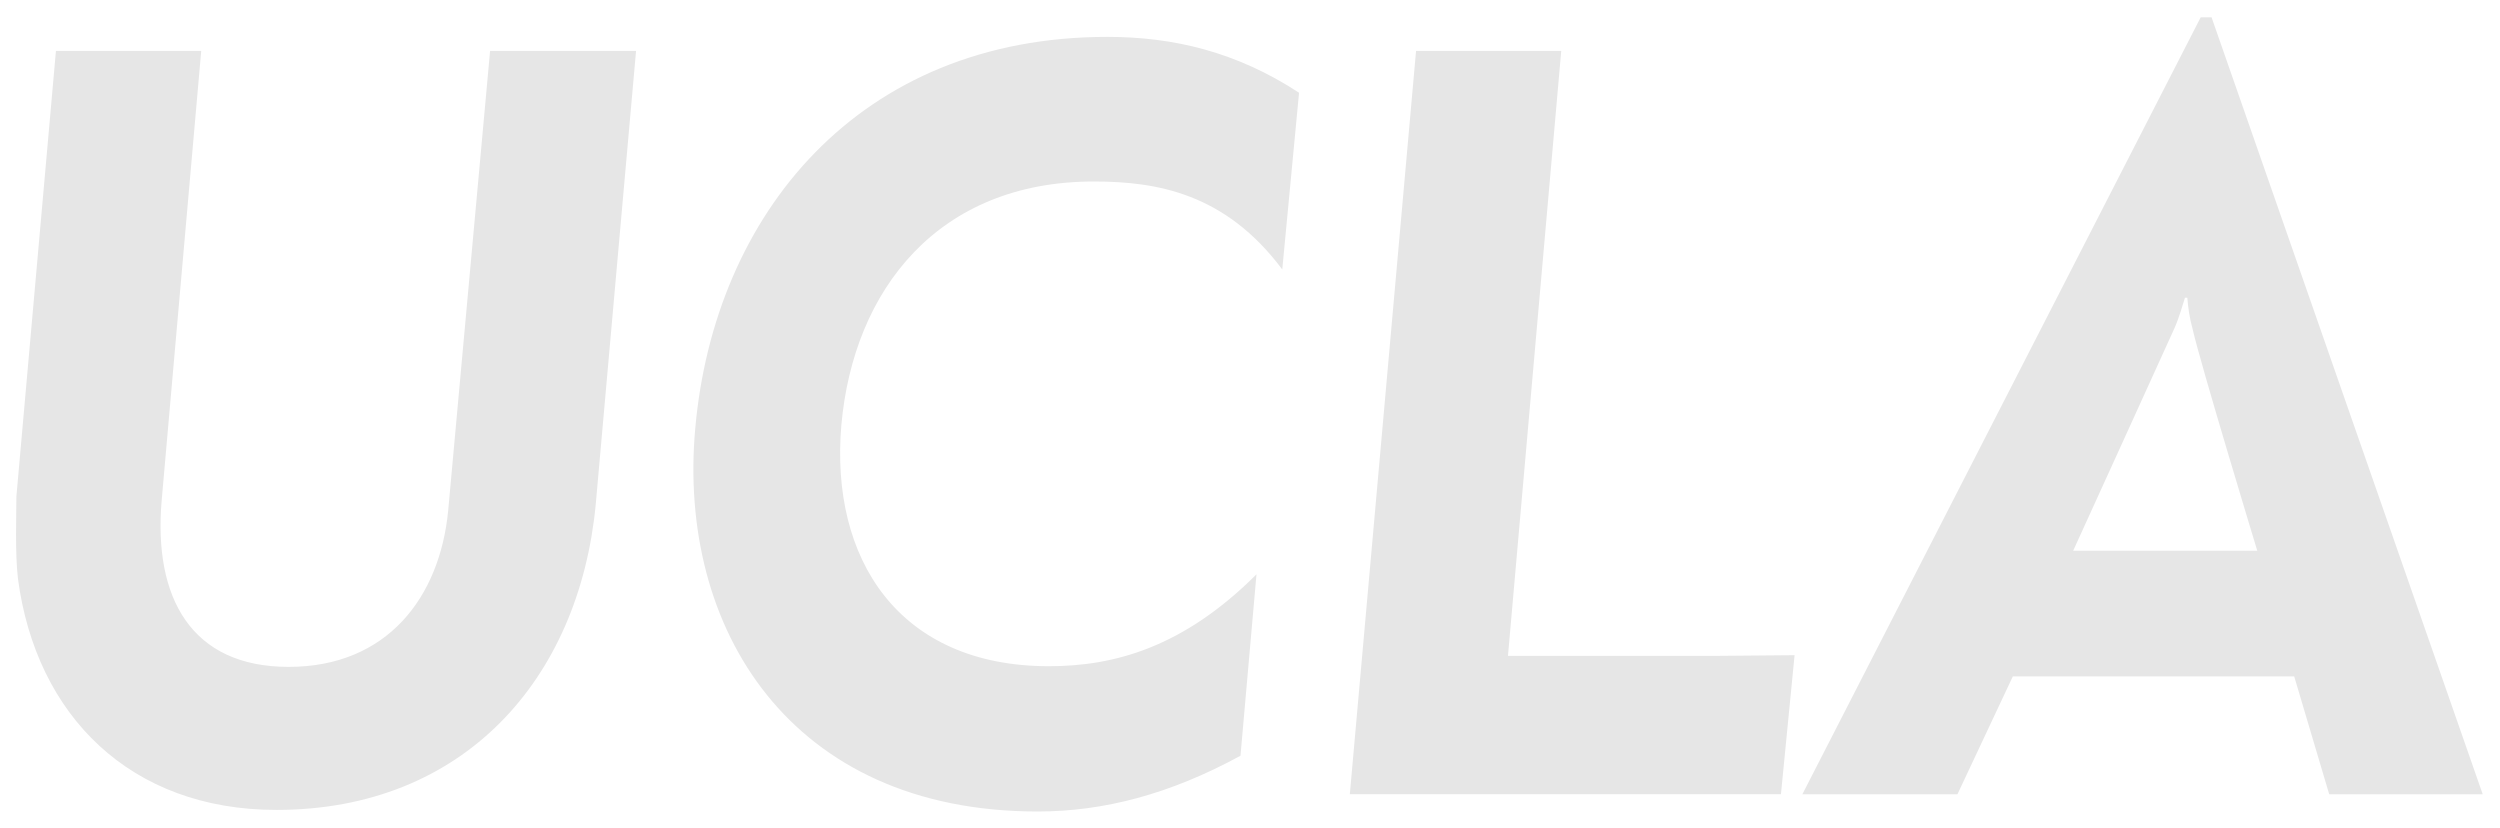
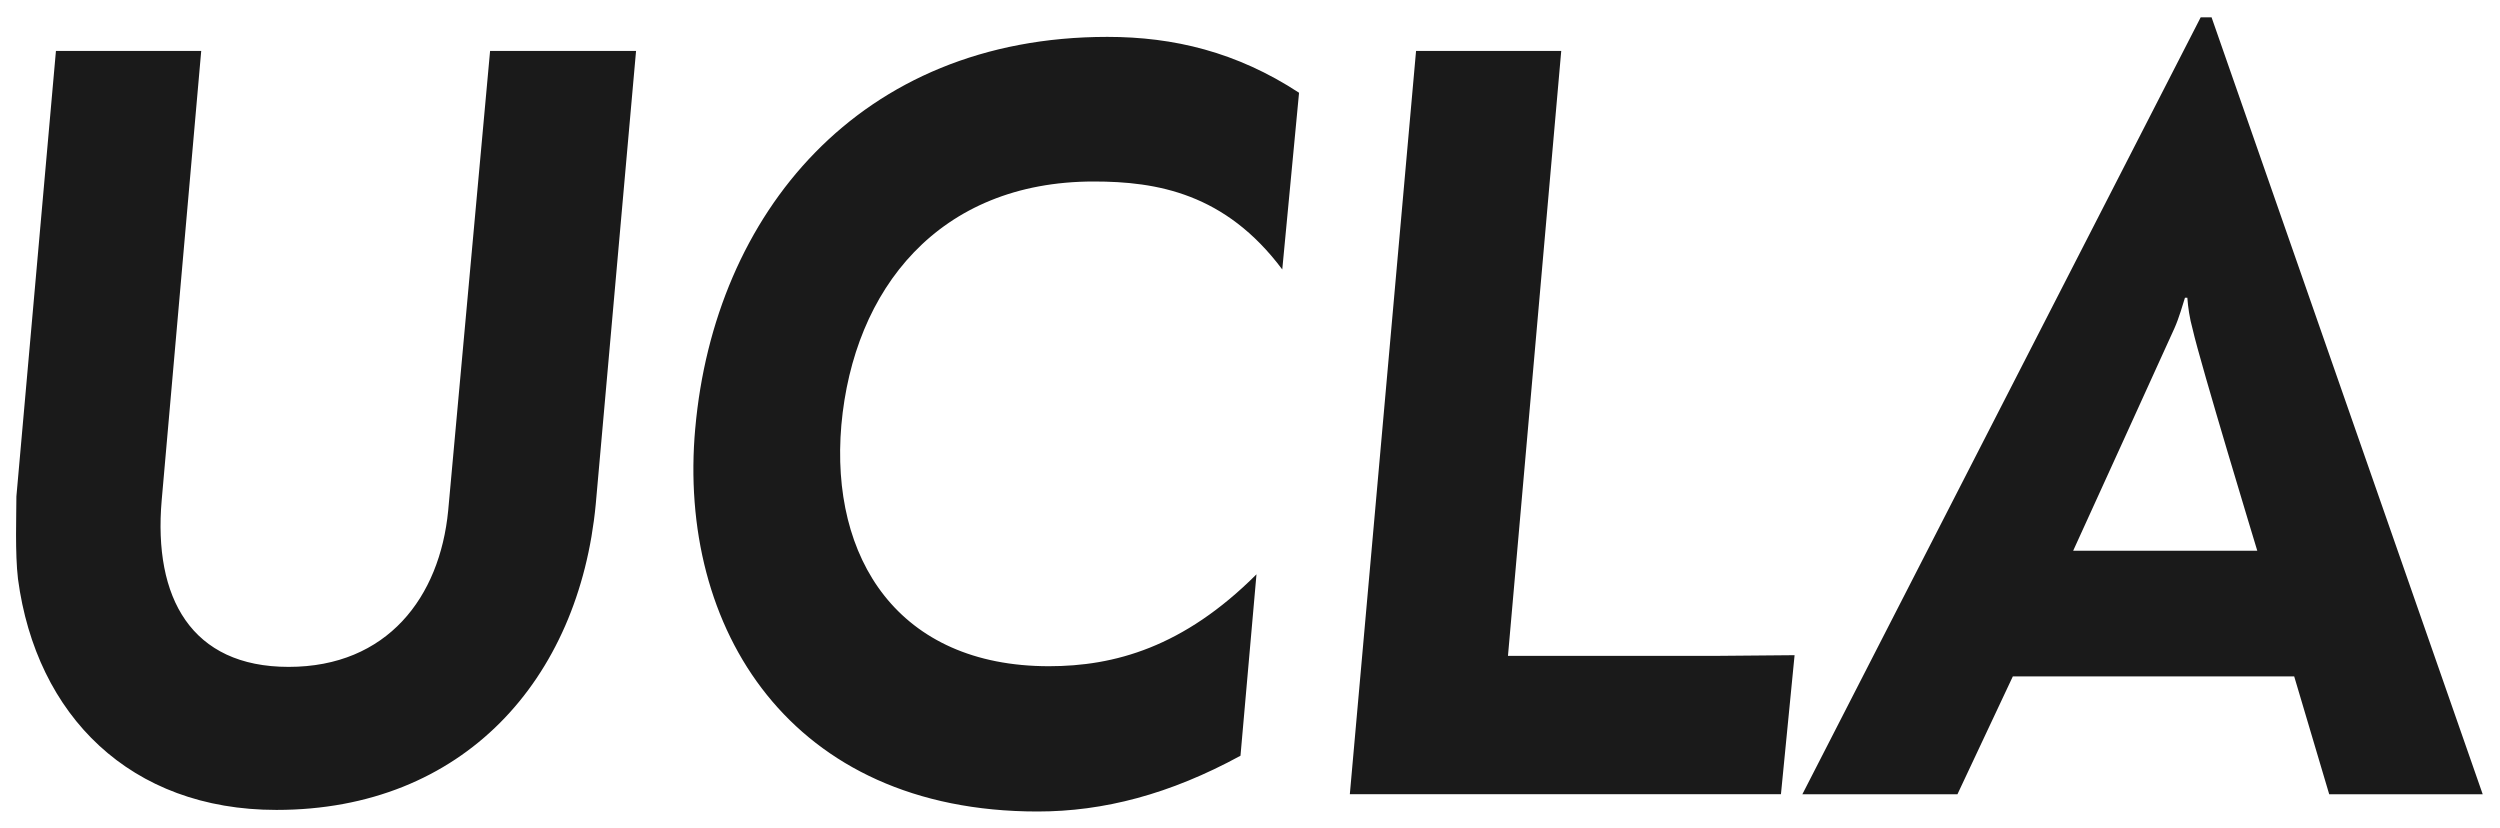
<svg xmlns="http://www.w3.org/2000/svg" viewBox="0 0 150 49.653" version="1.1" id="svg4535">
  <defs id="defs4539" />
-   <path fill="#3284bf" d="m1.079 34.736c-0.182-1.554-0.095-3.818-0.095-4.953l2.372-26.725h8.717l-2.372 26.961c-0.507 5.852 1.777 9.994 7.615 9.994 5.926 0 9.075-4.189 9.575-9.379l2.514-27.577h8.758l-2.419 27.205c-1 10.508-7.933 18.333-19.157 18.333-8.758 0-14.414-5.649-15.508-13.859m40.638-9.048c1.142-12.819 9.812-23.475 24.725-23.475 3.967 0 7.751 0.899 11.501 3.352l-1.007 10.602c-3.419-4.575-7.528-5.277-11.312-5.277-9.305 0-14.413 6.46-15.143 14.616-0.689 8.007 3.419 14.467 12.454 14.467 3.926 0 8.075-1.135 12.454-5.514l-0.96 10.886c-4.244 2.311-8.21 3.345-12.177 3.345-14.832 0-21.623-10.987-20.536-23.002m43.248-22.63h8.71l-3.196 36.294h12.501c0.912 0 3.879-0.041 4.696-0.041-0.041 0.426-0.818 8.339-0.818 8.339h-25.867l3.973-44.592m47.714-2.02h-0.635l-23.901 46.619h9.305l3.325-7.075h16.88l2.102 7.075h9.21l-16.27-46.62m-2.23 18.664c0.277-0.615 0.5-1.412 0.635-1.838h0.142c0.041 0.568 0.135 1.23 0.318 1.885 0.453 2.027 3.879 13.298 3.879 13.298h-11.048s5.933-13.015 6.075-13.346z" id="path4533" style="fill:#e6e6e6" />
+   <path fill="#3284bf" d="m1.079 34.736c-0.182-1.554-0.095-3.818-0.095-4.953l2.372-26.725h8.717l-2.372 26.961c-0.507 5.852 1.777 9.994 7.615 9.994 5.926 0 9.075-4.189 9.575-9.379l2.514-27.577h8.758l-2.419 27.205c-1 10.508-7.933 18.333-19.157 18.333-8.758 0-14.414-5.649-15.508-13.859m40.638-9.048c1.142-12.819 9.812-23.475 24.725-23.475 3.967 0 7.751 0.899 11.501 3.352l-1.007 10.602c-3.419-4.575-7.528-5.277-11.312-5.277-9.305 0-14.413 6.46-15.143 14.616-0.689 8.007 3.419 14.467 12.454 14.467 3.926 0 8.075-1.135 12.454-5.514l-0.96 10.886c-4.244 2.311-8.21 3.345-12.177 3.345-14.832 0-21.623-10.987-20.536-23.002m43.248-22.63h8.71l-3.196 36.294h12.501c0.912 0 3.879-0.041 4.696-0.041-0.041 0.426-0.818 8.339-0.818 8.339h-25.867l3.973-44.592m47.714-2.02h-0.635l-23.901 46.619h9.305l3.325-7.075h16.88l2.102 7.075h9.21l-16.27-46.62m-2.23 18.664c0.277-0.615 0.5-1.412 0.635-1.838h0.142c0.041 0.568 0.135 1.23 0.318 1.885 0.453 2.027 3.879 13.298 3.879 13.298h-11.048s5.933-13.015 6.075-13.346z" id="path4533" style="fill:#1a1a1a" />
</svg>
